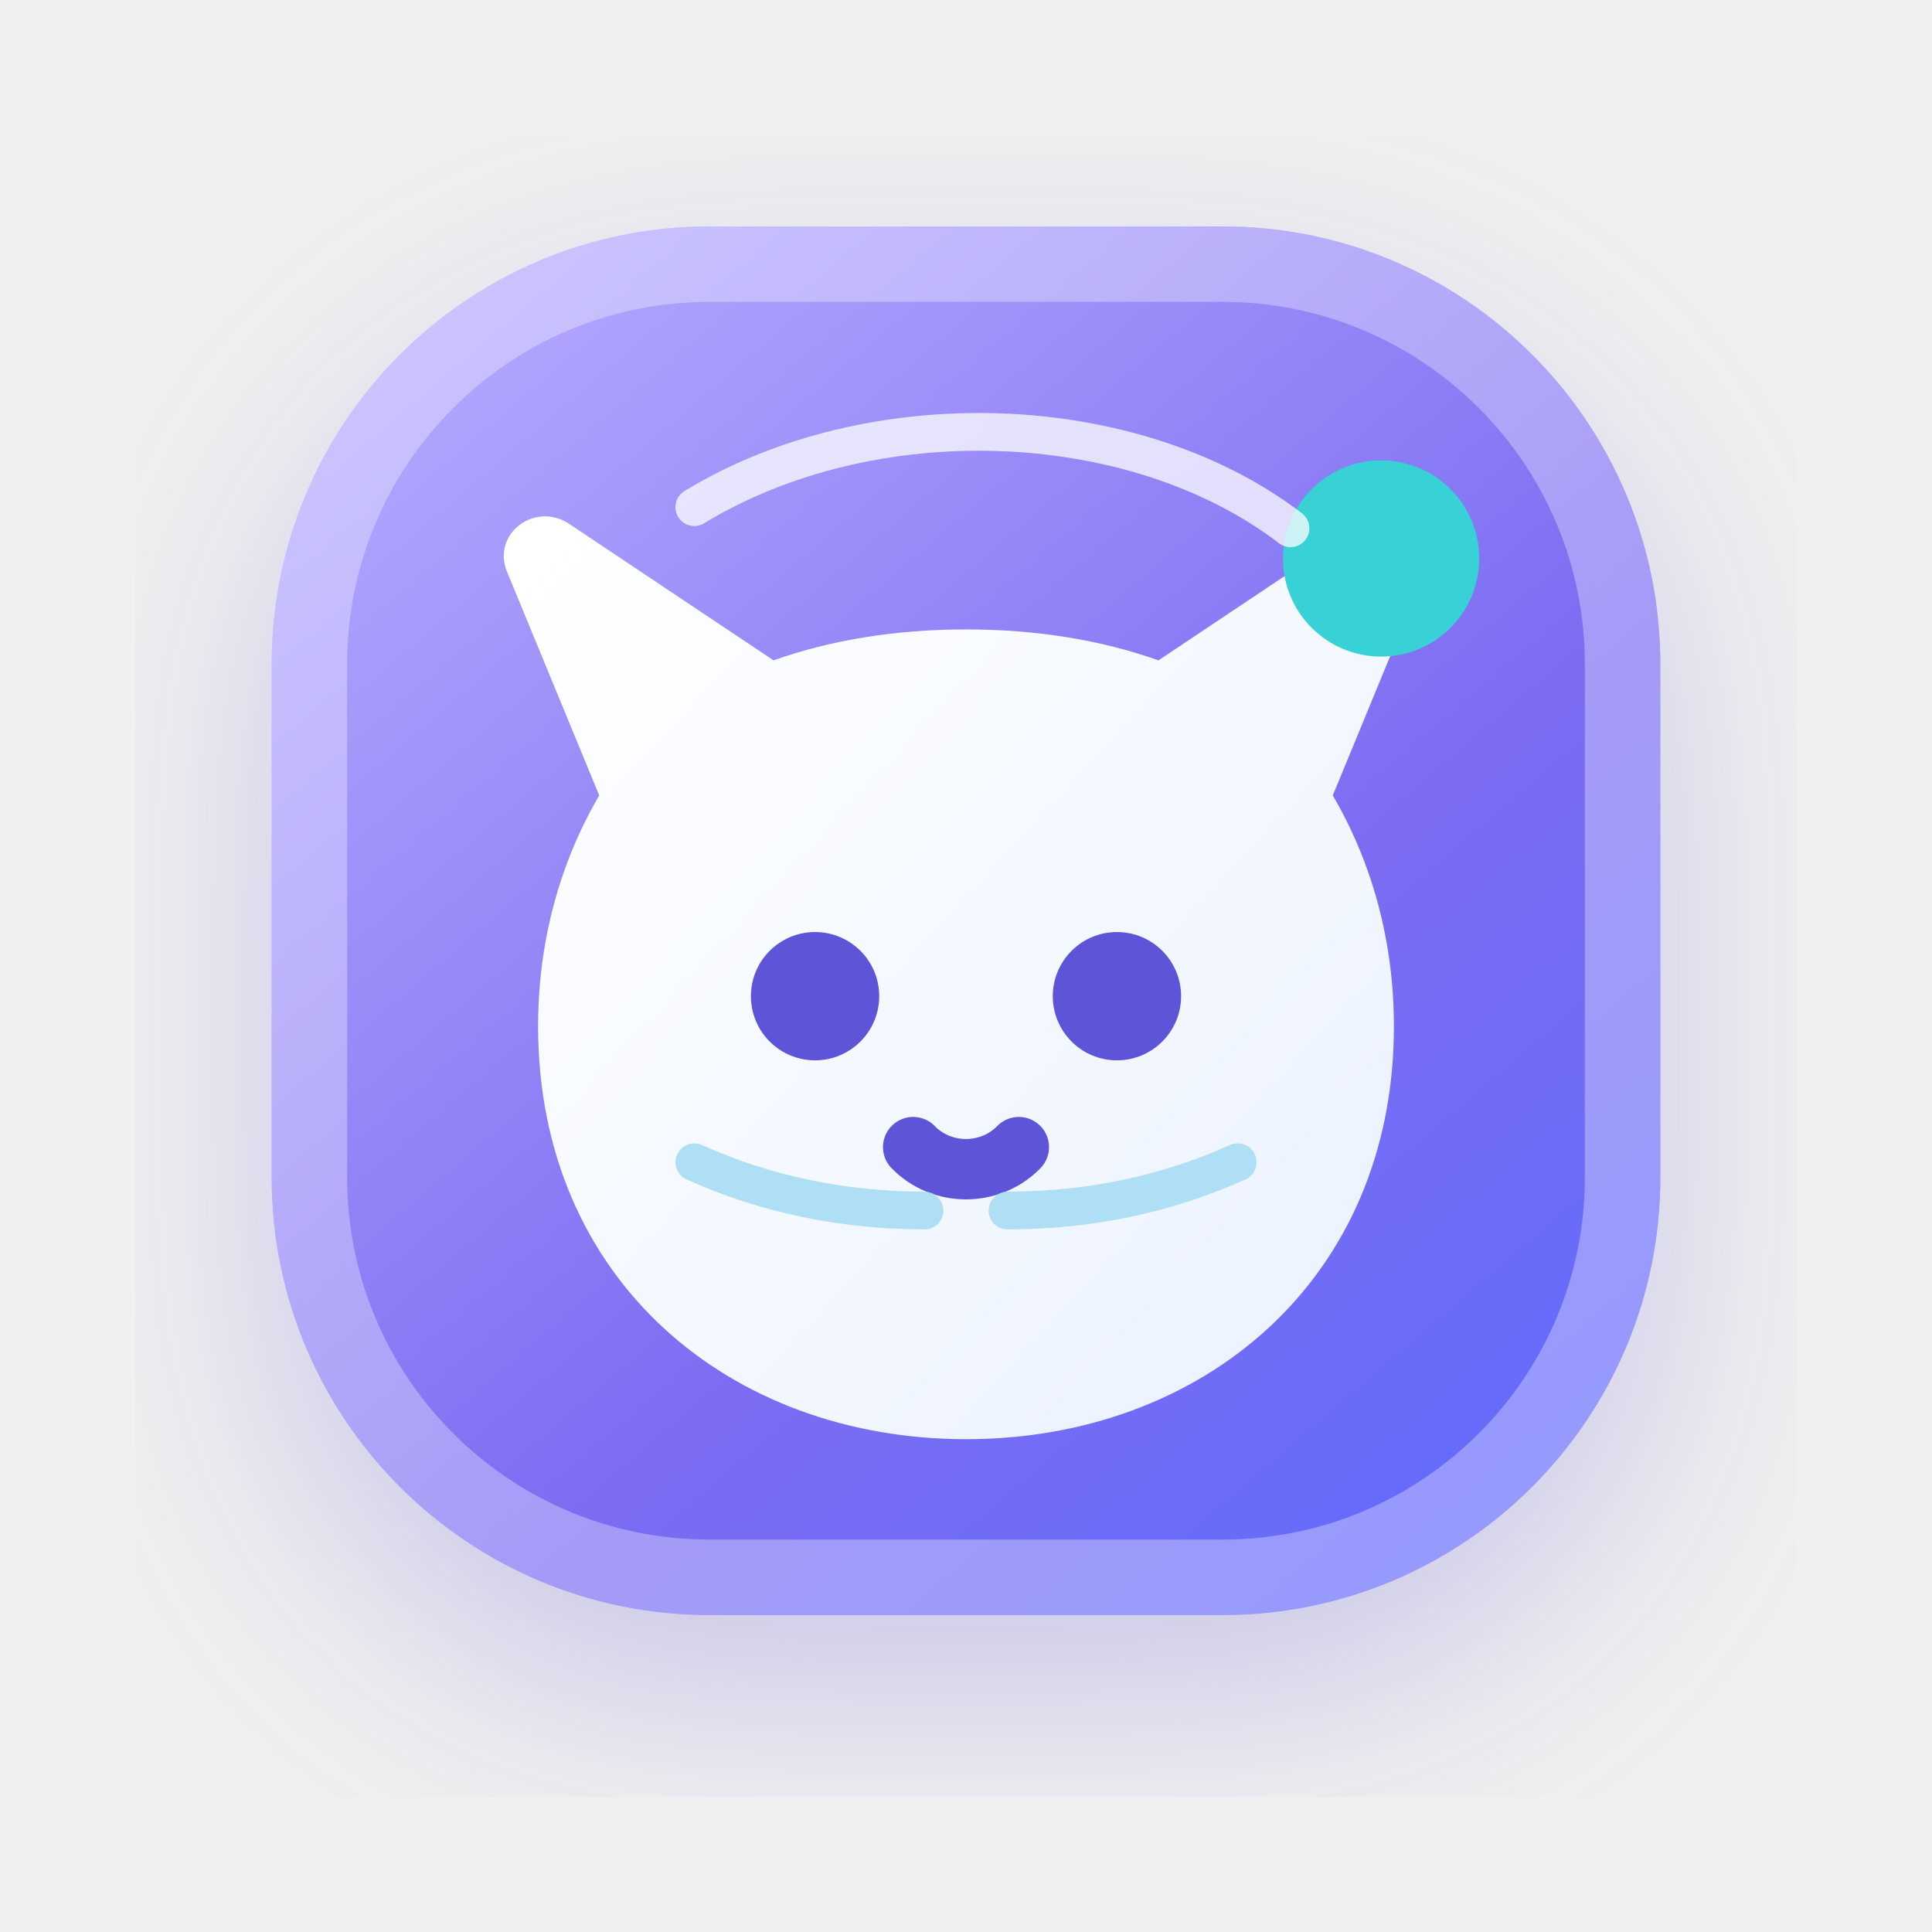
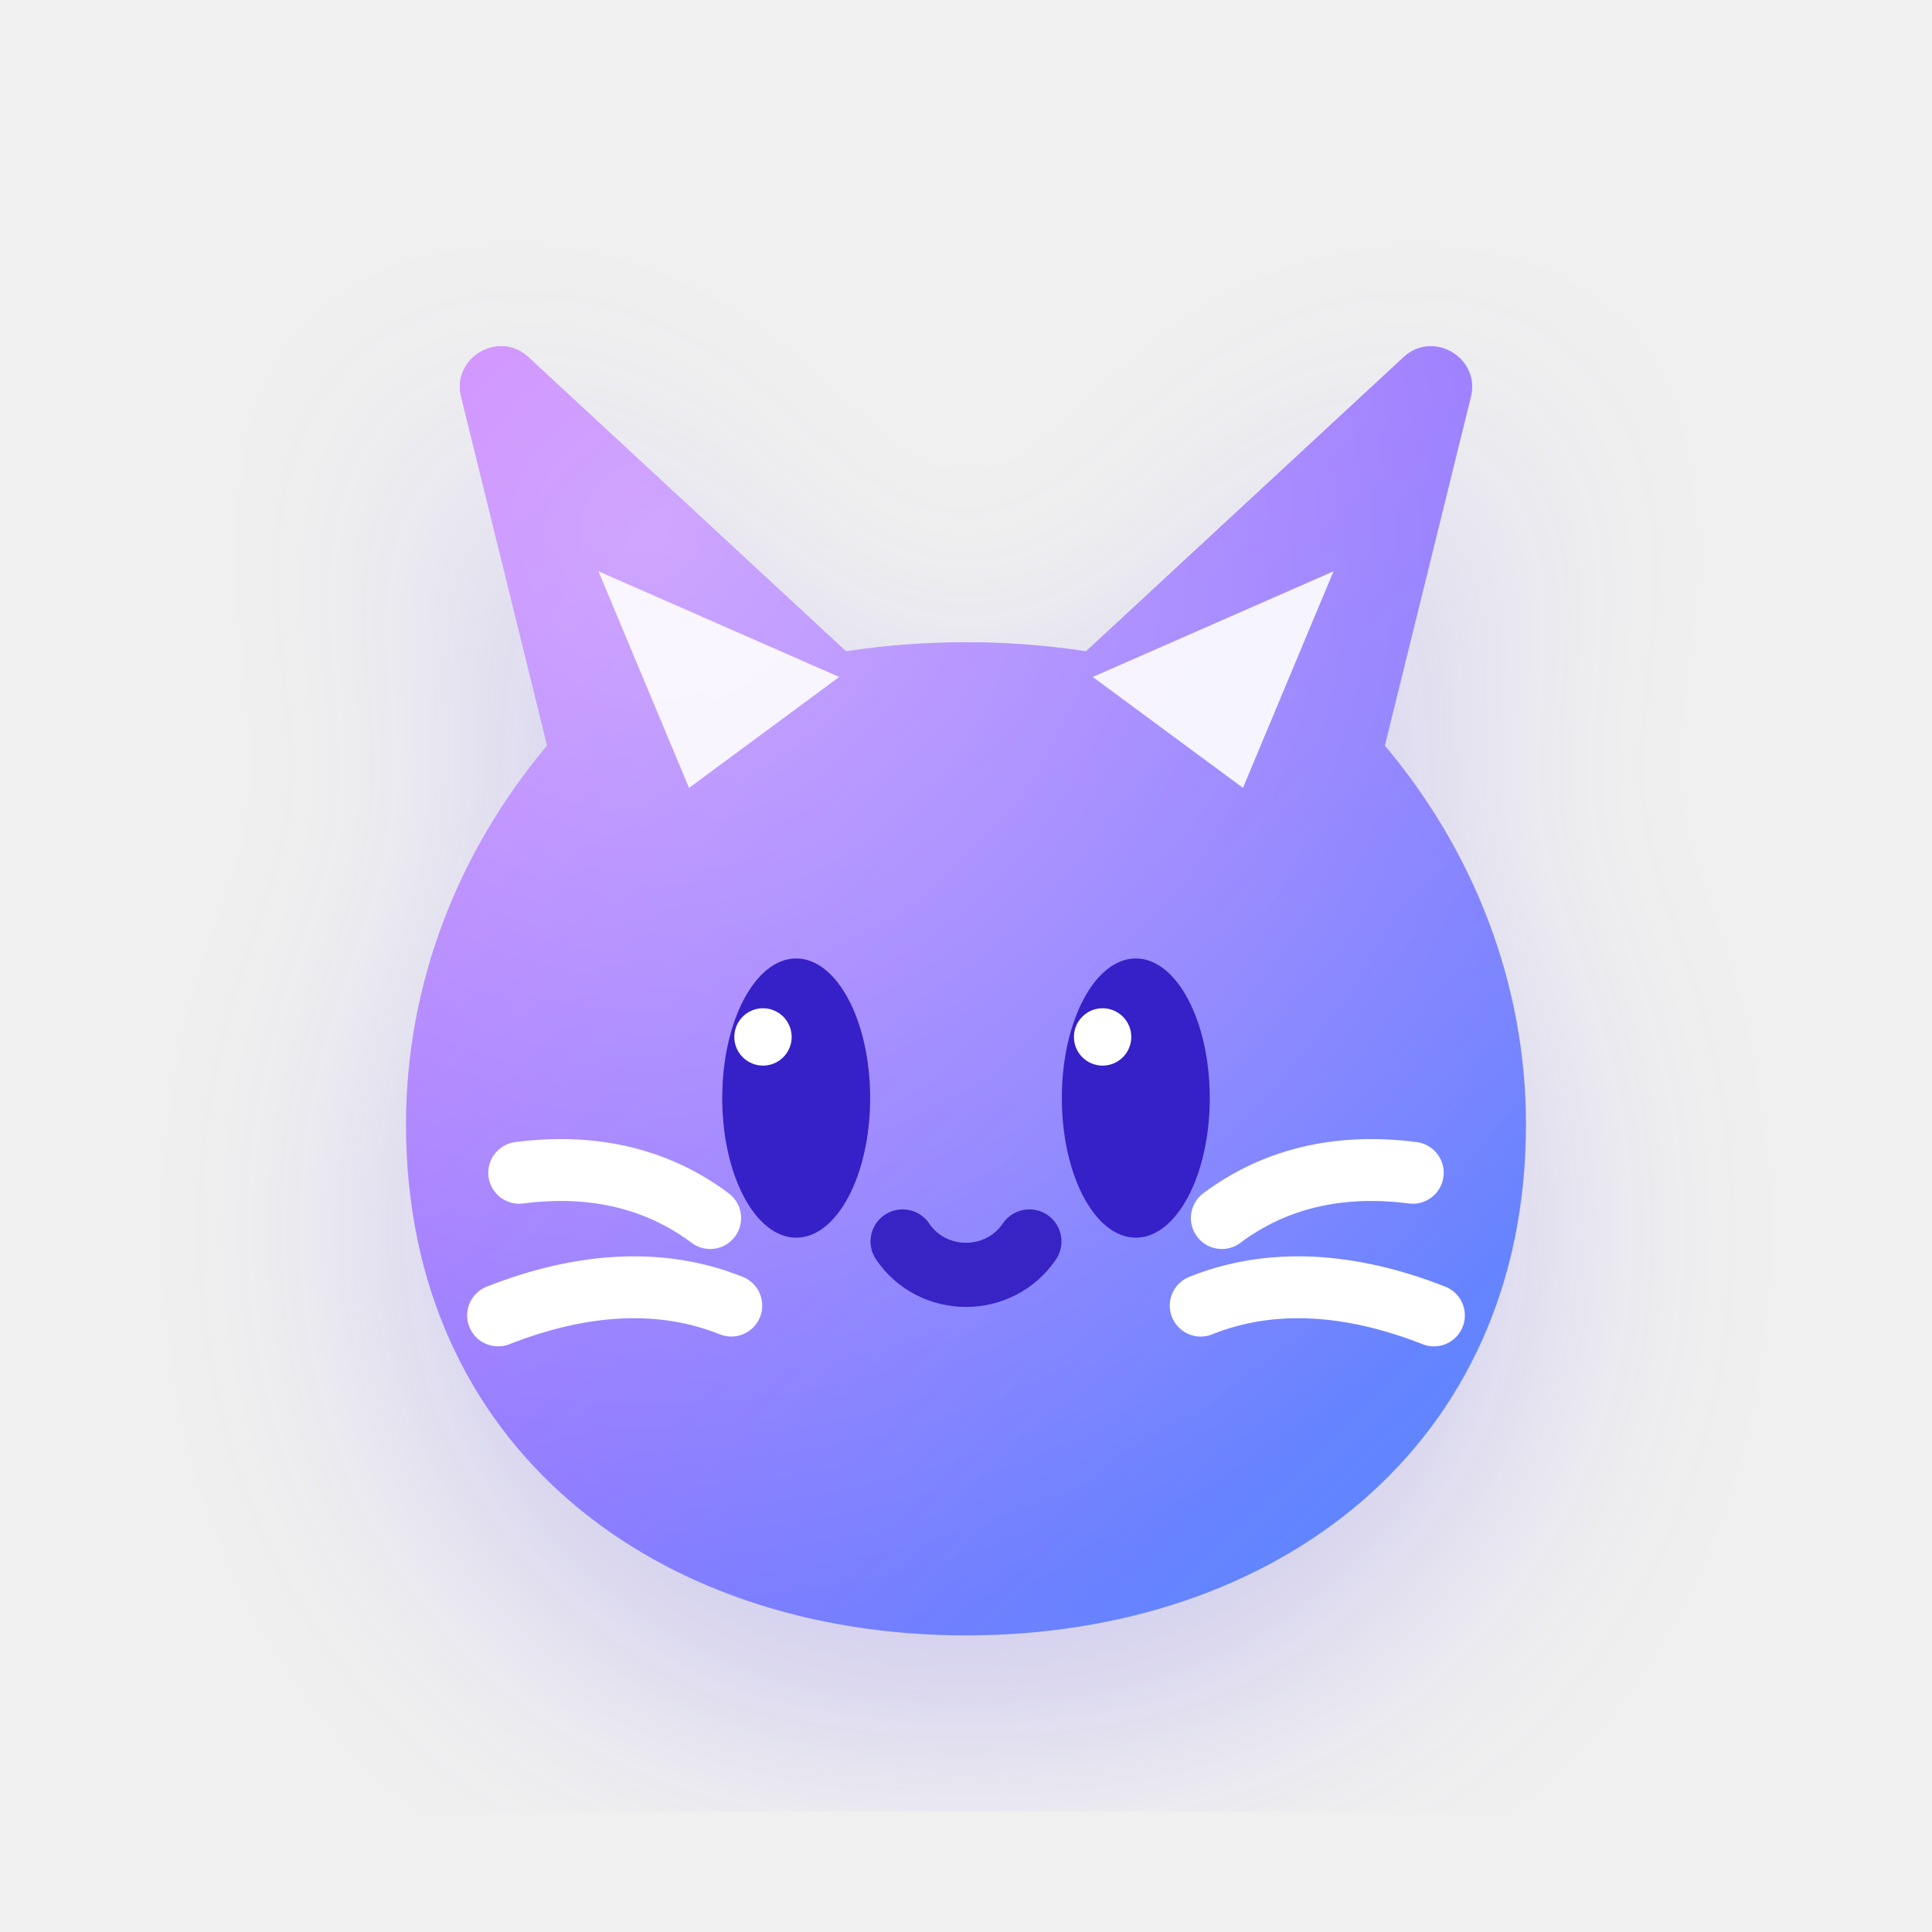
<svg xmlns="http://www.w3.org/2000/svg" width="256" height="256" viewBox="0 0 256 256" fill="none">
  <defs>
-     <linearGradient id="bg" x1="46" y1="30" x2="214" y2="226" gradientUnits="userSpaceOnUse">
-       <stop stop-color="#B9AFFF" />
-       <stop offset="0.58" stop-color="#7C6CF2" />
-       <stop offset="1" stop-color="#5B6BFF" />
+     <linearGradient id="catBody" x1="48" y1="52" x2="210" y2="218" gradientUnits="userSpaceOnUse">
+       <stop stop-color="#C36BFF" />
+       <stop offset="0.52" stop-color="#8B76FF" />
+       <stop offset="1" stop-color="#4E8CFF" />
    </linearGradient>
-     <linearGradient id="ear" x1="79" y1="63" x2="176" y2="153" gradientUnits="userSpaceOnUse">
-       <stop stop-color="#FFFFFF" />
-       <stop offset="1" stop-color="#EEF4FF" />
-     </linearGradient>
-     <filter id="shadow" x="18" y="18" width="220" height="220" filterUnits="userSpaceOnUse" color-interpolation-filters="sRGB">
+     <radialGradient id="shine" cx="0" cy="0" r="1" gradientUnits="userSpaceOnUse" gradientTransform="translate(86 70) rotate(45) scale(150)">
+       <stop stop-color="#FFFFFF" stop-opacity="0.38" />
+       <stop offset="1" stop-color="#FFFFFF" stop-opacity="0" />
+     </radialGradient>
+     <filter id="softShadow" x="13" y="22" width="230" height="218" filterUnits="userSpaceOnUse" color-interpolation-filters="sRGB">
      <feFlood flood-opacity="0" result="BackgroundImageFix" />
      <feColorMatrix in="SourceAlpha" type="matrix" values="0 0 0 0 0 0 0 0 0 0 0 0 0 0 0 0 0 0 127 0" result="hardAlpha" />
-       <feOffset dy="12" />
+       <feOffset dy="14" />
      <feGaussianBlur stdDeviation="16" />
-       <feColorMatrix type="matrix" values="0 0 0 0 0.275 0 0 0 0 0.22 0 0 0 0 0.796 0 0 0 0.22 0" />
-       <feBlend mode="normal" in2="BackgroundImageFix" result="effect1_dropShadow_1_2" />
-       <feBlend mode="normal" in="SourceGraphic" in2="effect1_dropShadow_1_2" result="shape" />
+       <feColorMatrix type="matrix" values="0 0 0 0 0.36 0 0 0 0 0.28 0 0 0 0 0.92 0 0 0 0.22 0" />
+       <feBlend mode="normal" in2="BackgroundImageFix" result="effect1_dropShadow" />
+       <feBlend mode="normal" in="SourceGraphic" in2="effect1_dropShadow" result="shape" />
    </filter>
  </defs>
-   <g filter="url(#shadow)">
-     <rect x="36" y="30" width="184" height="184" rx="58" fill="url(#bg)" />
-     <rect x="41" y="35" width="174" height="174" rx="53" stroke="white" stroke-opacity="0.32" stroke-width="10" />
-     <path d="M79.4 105.4L67.2 75.8C65.1 70.8 70.8 66.4 75.4 69.4L102.5 87.5C110.1 84.8 118.7 83.4 128 83.4C137.3 83.4 145.9 84.8 153.5 87.5L180.6 69.4C185.2 66.4 190.9 70.8 188.8 75.8L176.6 105.4C181.8 114.3 184.7 124.7 184.7 136C184.7 169.6 159.3 190.7 128 190.7C96.7 190.7 71.3 169.6 71.3 136C71.3 124.7 74.2 114.3 79.4 105.4Z" fill="url(#ear)" />
-     <circle cx="108" cy="132" r="8.5" fill="#5D54D8" />
-     <circle cx="148" cy="132" r="8.5" fill="#5D54D8" />
-     <path d="M121 152C124.8 155.9 131.2 155.9 135 152" stroke="#5D54D8" stroke-width="8" stroke-linecap="round" />
-     <path d="M92 154C101.3 158.2 111.6 160.4 122.5 160.4" stroke="#A8DDF3" stroke-width="5" stroke-linecap="round" stroke-opacity="0.9" />
-     <path d="M164 154C154.7 158.2 144.4 160.4 133.5 160.4" stroke="#A8DDF3" stroke-width="5" stroke-linecap="round" stroke-opacity="0.9" />
-     <circle cx="183" cy="74" r="13" fill="#38D1D6" />
-     <path d="M171 70C150.2 54.1 115.5 52.9 92 67.2" stroke="white" stroke-width="5" stroke-linecap="round" stroke-opacity="0.75" />
+   <g filter="url(#softShadow)">
+     <path d="M72.5 98.8L61.1 52.6C59.8 47.4 66.1 43.7 70 47.3L112.1 86.3C122.5 84.7 133.5 84.7 143.9 86.3L186 47.3C189.9 43.7 196.2 47.4 194.9 52.6L183.5 98.8C195.2 112.7 202.2 130.2 202.2 149C202.2 191.8 169 216.7 128 216.7C87 216.7 53.8 191.8 53.8 149C53.8 130.2 60.8 112.7 72.5 98.8Z" fill="url(#catBody)" />
+     <path d="M72.5 98.8L61.1 52.6C59.8 47.4 66.1 43.7 70 47.3L112.1 86.3C122.5 84.7 133.5 84.7 143.9 86.3L186 47.3C189.9 43.7 196.2 47.4 194.9 52.6L183.5 98.8C195.2 112.7 202.2 130.2 202.2 149C202.2 191.8 169 216.7 128 216.7C87 216.7 53.8 191.8 53.8 149C53.8 130.2 60.8 112.7 72.5 98.8Z" fill="url(#shine)" />
+     <path d="M79.3 75.7L91.3 104.4L111.2 89.7L79.3 75.7Z" fill="white" fill-opacity="0.9" />
+     <path d="M176.7 75.7L164.7 104.4L144.8 89.7L176.7 75.7Z" fill="white" fill-opacity="0.9" />
+     <ellipse cx="105.5" cy="145.5" rx="9.8" ry="18.5" fill="#3620C8" />
+     <ellipse cx="150.5" cy="145.5" rx="9.8" ry="18.5" fill="#3620C8" />
+     <circle cx="101.1" cy="137.4" r="3.8" fill="white" />
+     <circle cx="146.1" cy="137.4" r="3.8" fill="white" />
+     <path d="M119.6 164.5C123.6 170.4 132.4 170.4 136.4 164.5" stroke="#3823C5" stroke-width="8.5" stroke-linecap="round" />
+     <path d="M68.8 155.4C78.8 154.1 87.3 156.3 94.1 161.4" stroke="white" stroke-width="8.2" stroke-linecap="round" />
+     <path d="M66 174.3C77.2 169.9 87.7 169.3 96.9 173" stroke="white" stroke-width="8.2" stroke-linecap="round" />
+     <path d="M187.2 155.4C177.2 154.1 168.7 156.3 161.9 161.4" stroke="white" stroke-width="8.2" stroke-linecap="round" />
+     <path d="M190 174.3C178.8 169.9 168.3 169.3 159.1 173" stroke="white" stroke-width="8.2" stroke-linecap="round" />
  </g>
</svg>
